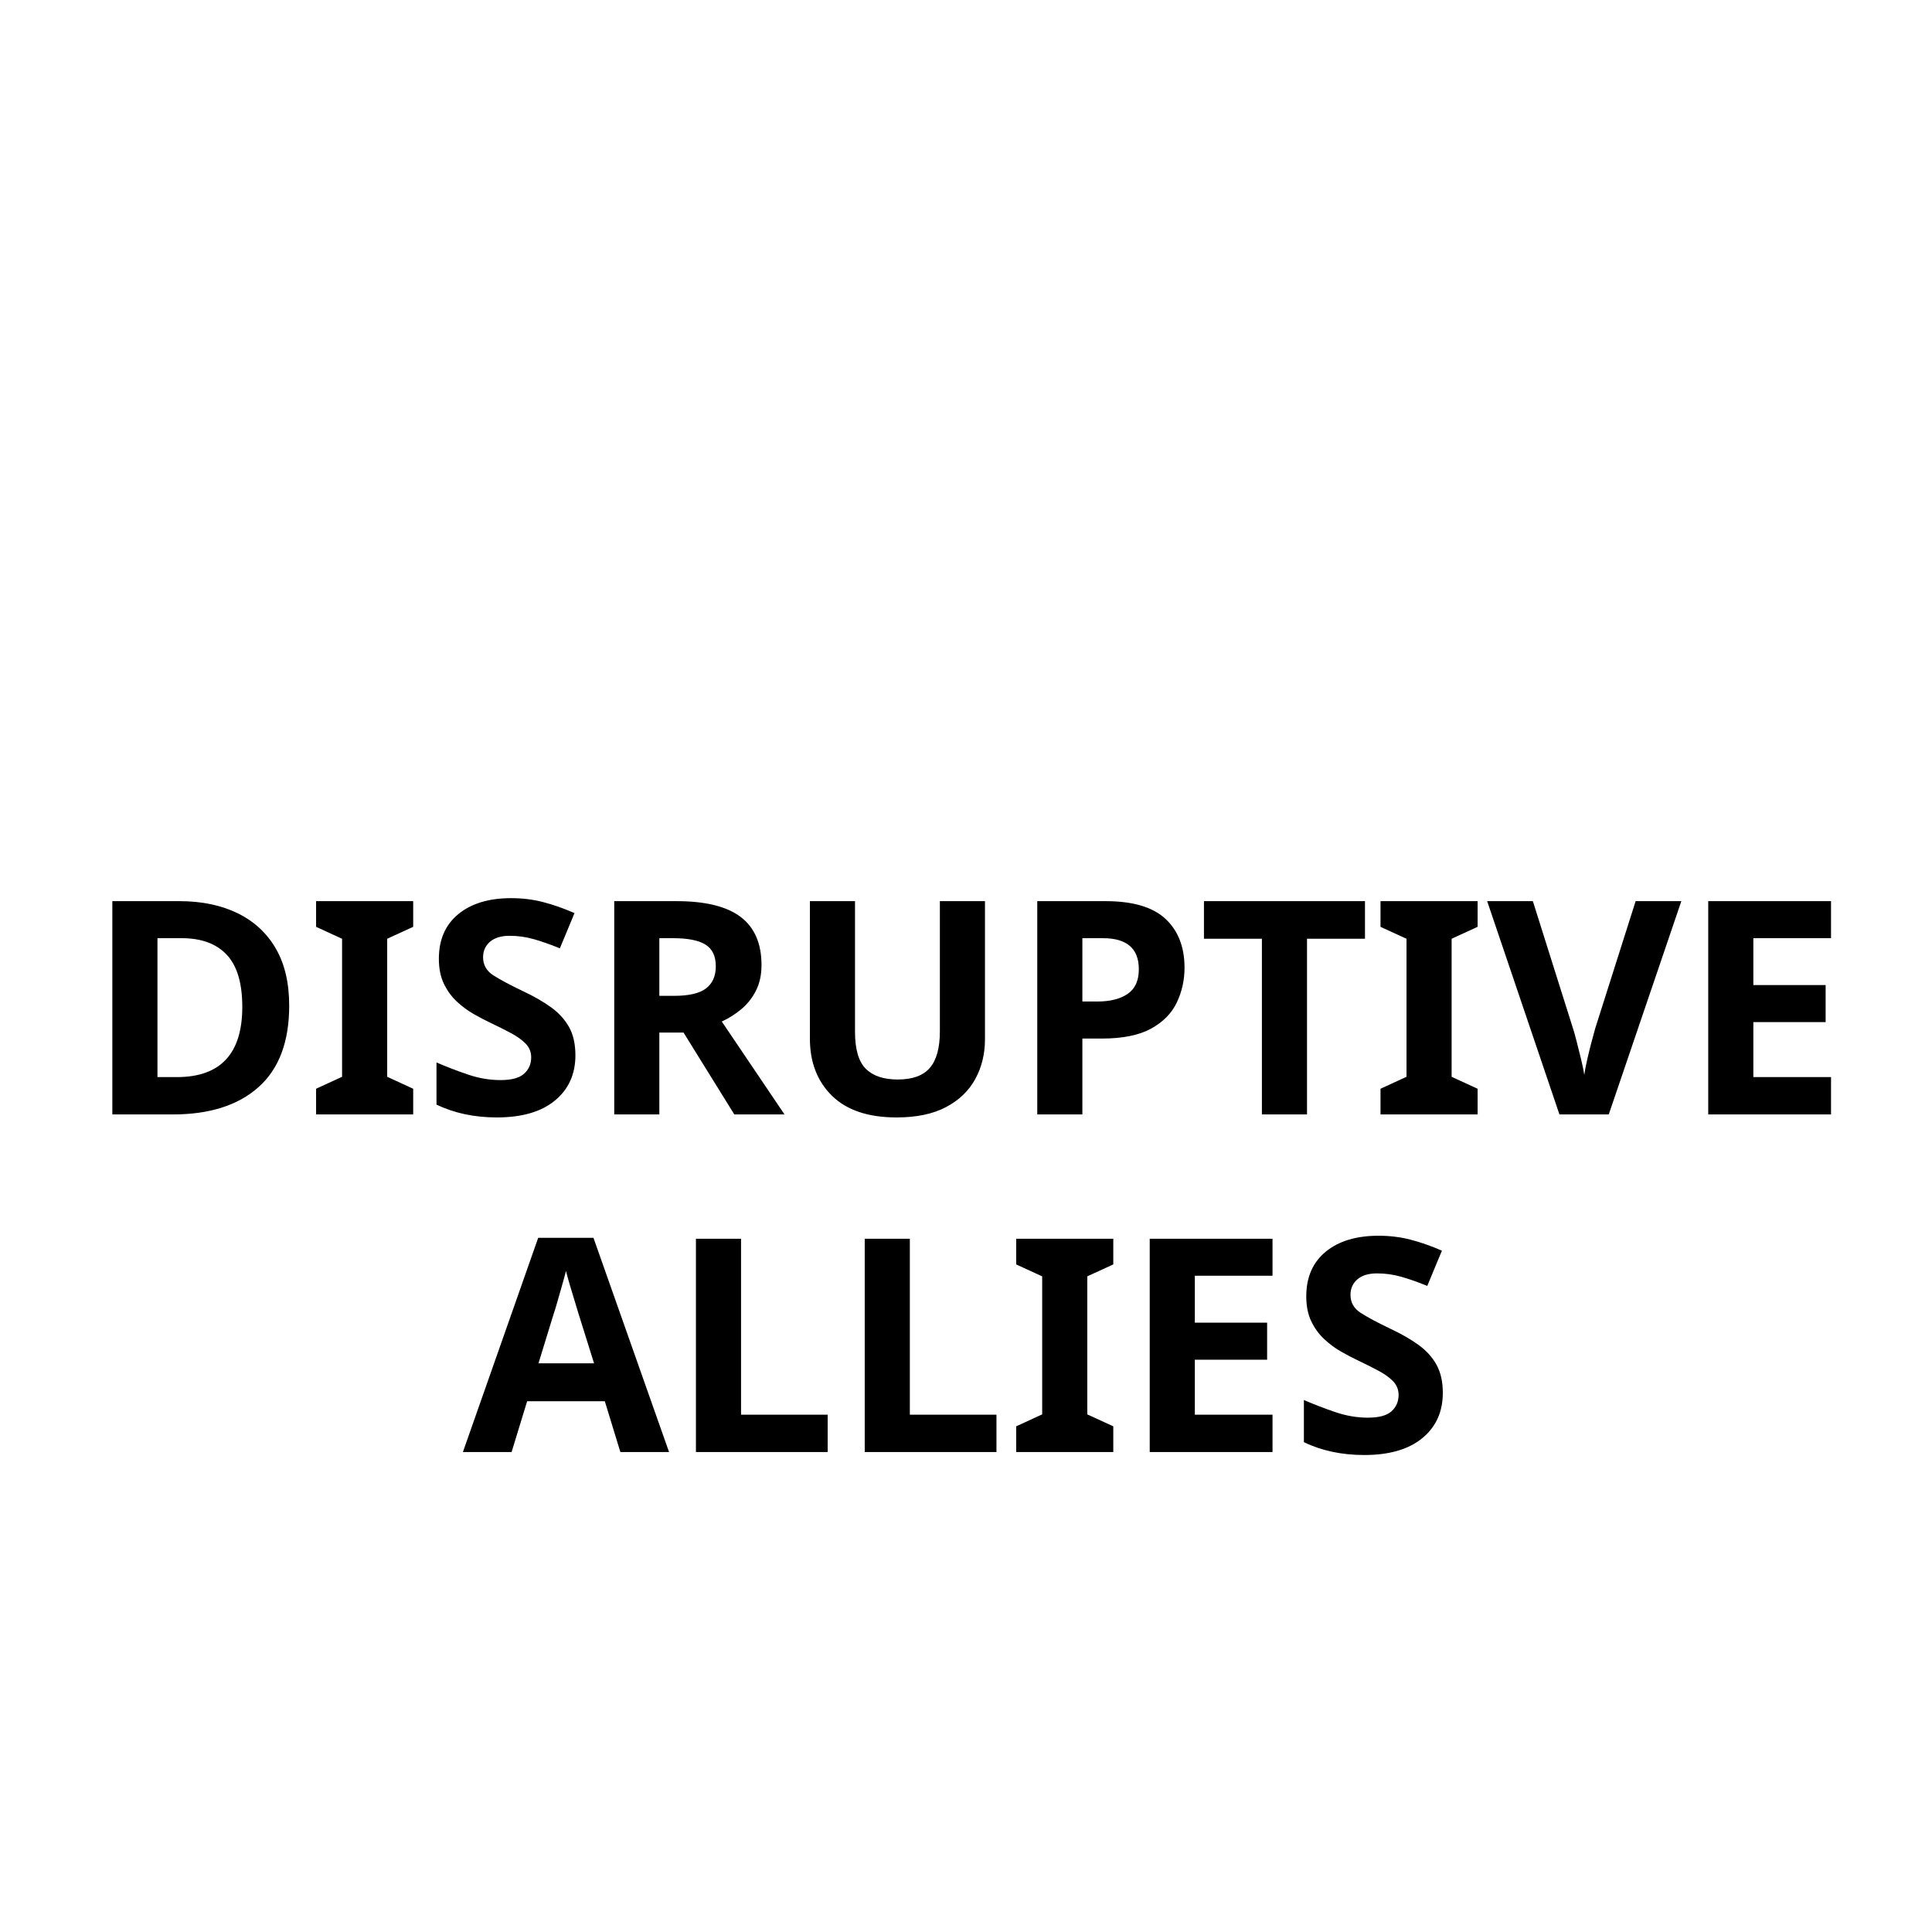
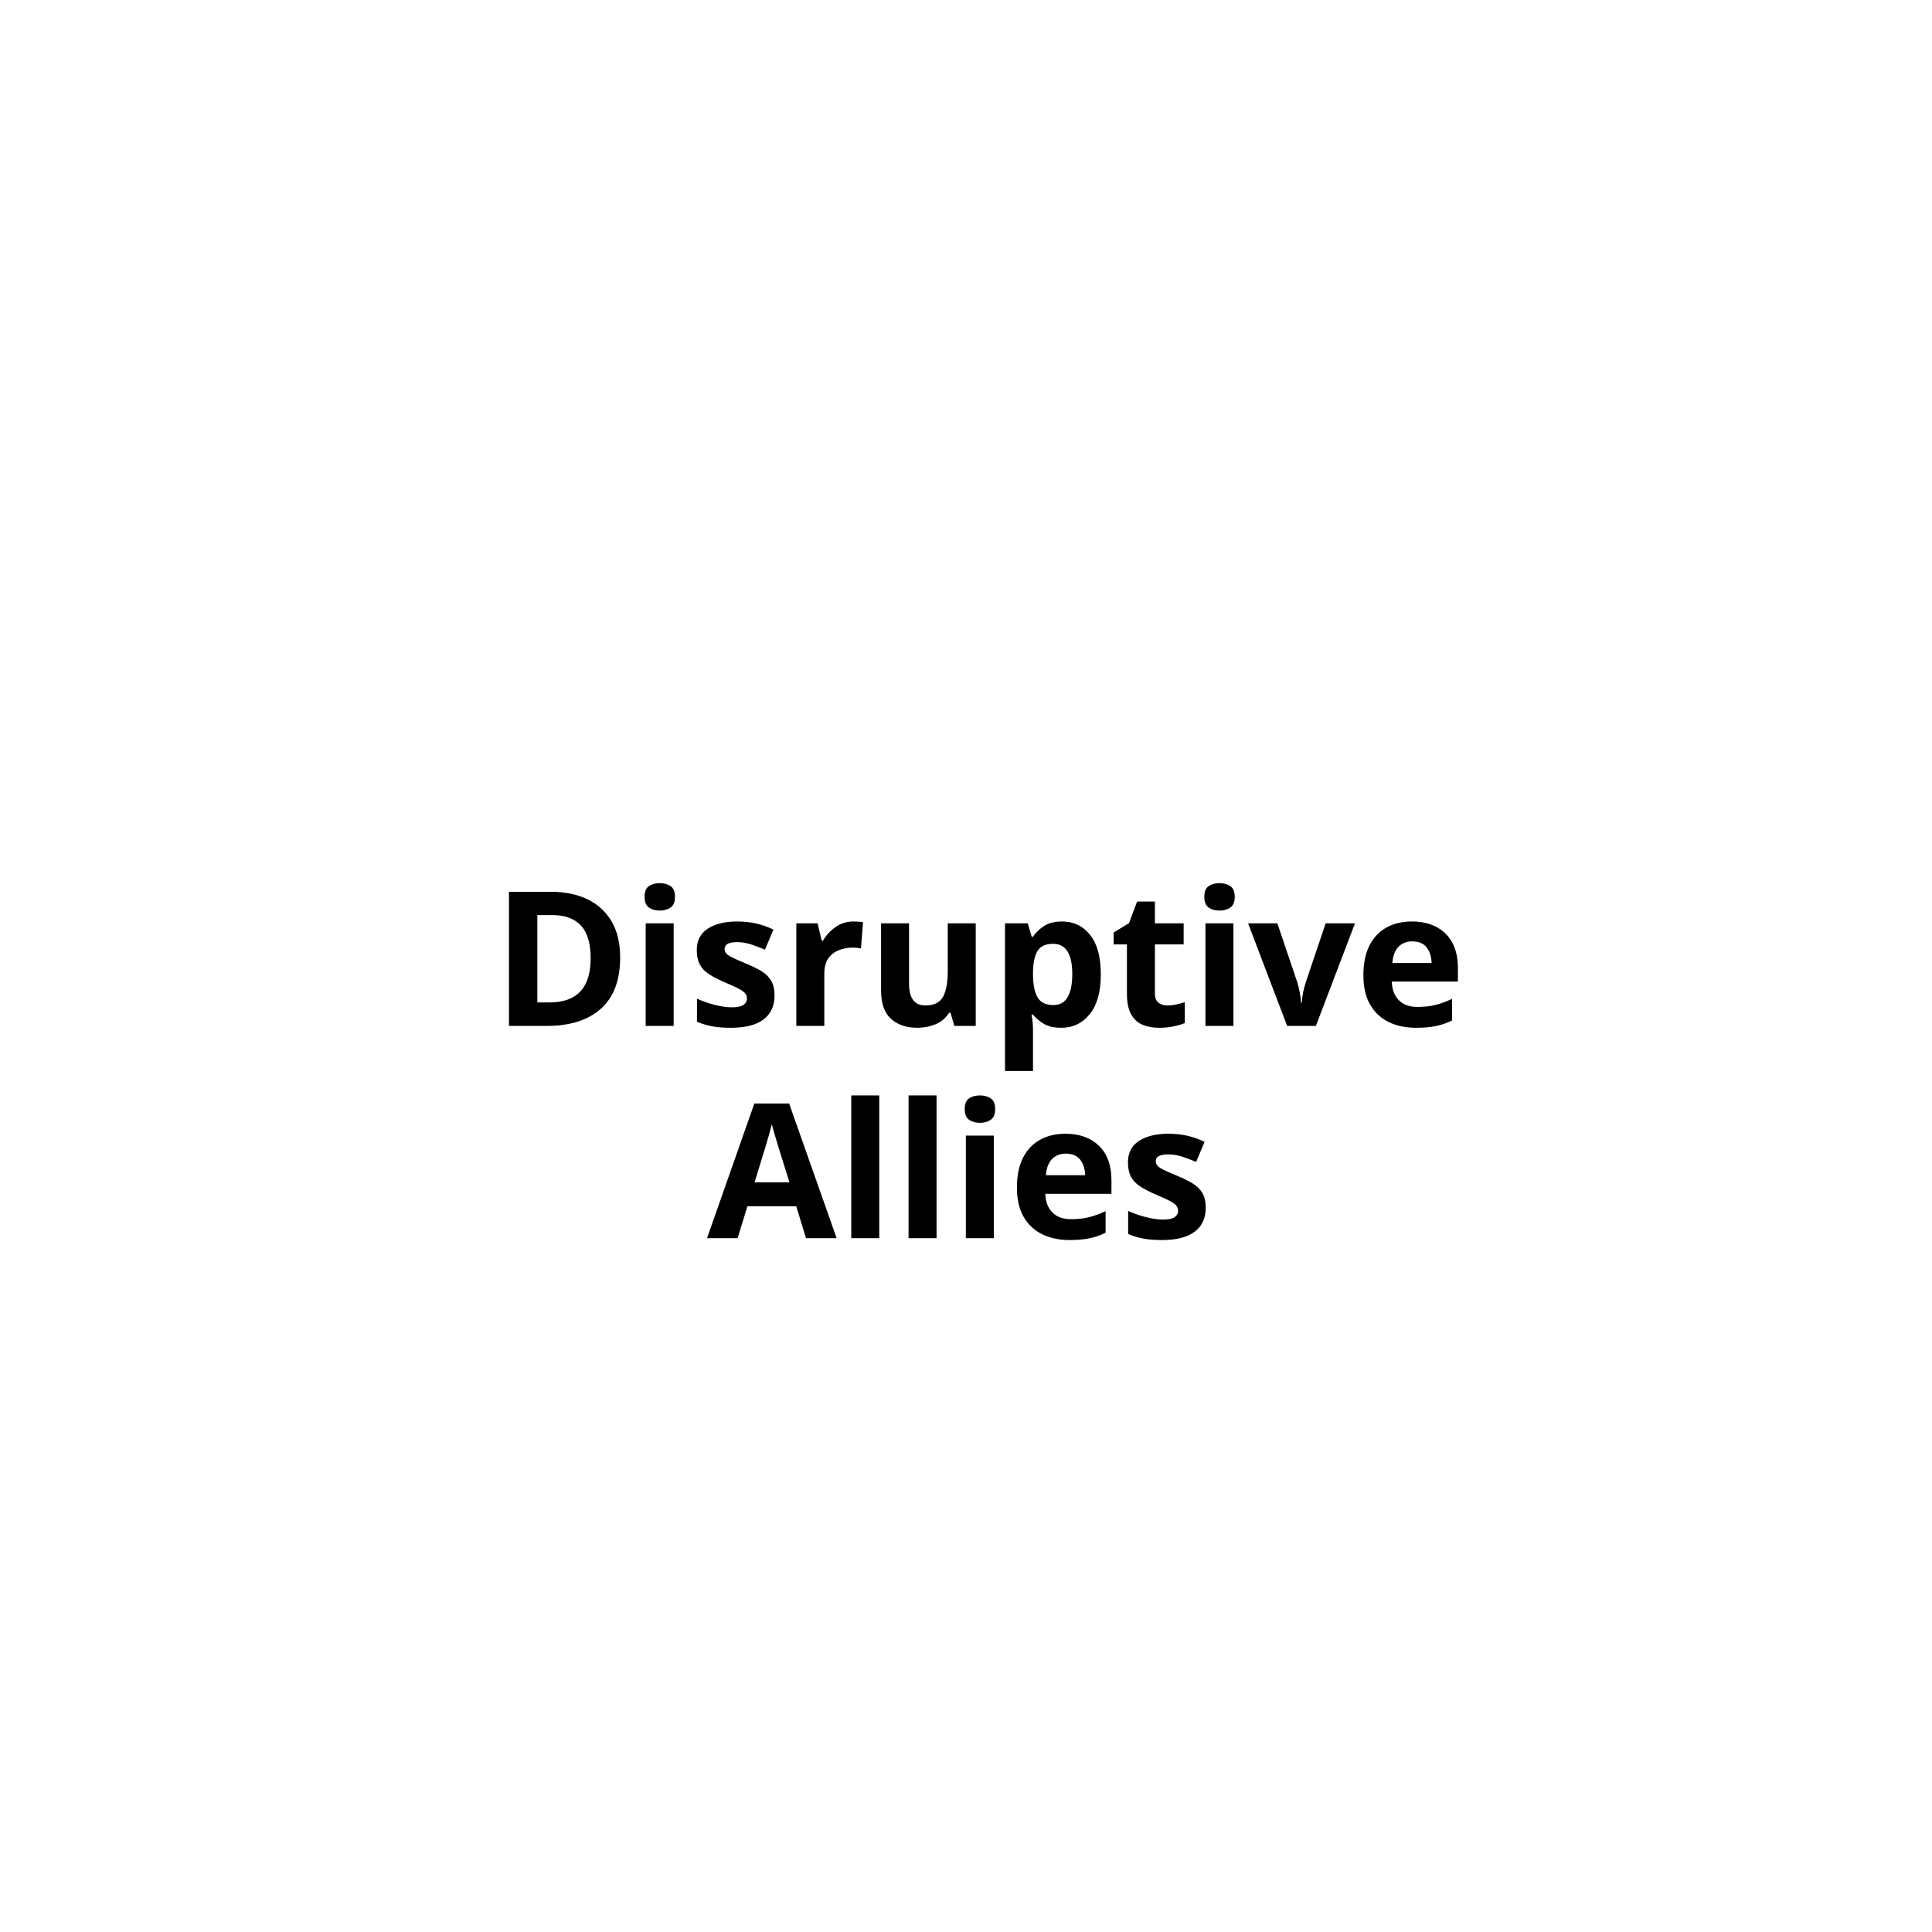
<svg xmlns="http://www.w3.org/2000/svg" version="1.1" width="1080" height="1080" viewBox="0 0 1080 1080" xml:space="preserve">
  <defs>
</defs>
-   <g transform="matrix(1 0 0 1 540 540)" id="f595b21a-c460-4ada-9335-7d78a14e7218">
+   <g transform="matrix(1 0 0 1 540 540)" id="ffc760ef-a6fb-4055-88c6-645e48cf4696">
    <rect style="stroke: none; stroke-width: 1; stroke-dasharray: none; stroke-linecap: butt; stroke-dashoffset: 0; stroke-linejoin: miter; stroke-miterlimit: 4; fill: rgb(255,255,255); fill-rule: nonzero; opacity: 1; visibility: hidden;" vector-effect="non-scaling-stroke" x="-540" y="-540" rx="0" ry="0" width="1080" height="1080" />
  </g>
-   <g transform="matrix(1 0 0 1 540 540)" id="f8a02560-e21e-487c-a65a-a0bce6af52aa">
+   <g transform="matrix(1 0 0 1 540 540)" id="3716d4e9-aa5c-42e2-b496-9d92b2d9c8af">
</g>
-   <g transform="matrix(1 0 0 1 540 664.87)" style="" id="0613f585-338c-41f7-840f-bc49e2c8e87e">
-     <text xml:space="preserve" font-family="podiumSharp" font-size="167" font-style="normal" font-weight="900" style="stroke: none; stroke-width: 1; stroke-dasharray: none; stroke-linecap: butt; stroke-dashoffset: 0; stroke-linejoin: miter; stroke-miterlimit: 4; fill: rgb(0,0,0); fill-rule: nonzero; opacity: 1; white-space: pre;">
-       <tspan x="-492.23" y="-41.89">DISRUPTIVE</tspan>
-       <tspan x="-281.23" y="146.82">ALLIES</tspan>
+   <g transform="matrix(1 0 0 1 540.5 599.83)" style="" id="d0f8f408-9304-4cf7-94fb-b3f8164363da">
+     <text xml:space="preserve" font-family="Raleway" font-size="105" font-style="normal" font-weight="900" style="stroke: none; stroke-width: 1; stroke-dasharray: none; stroke-linecap: butt; stroke-dashoffset: 0; stroke-linejoin: miter; stroke-miterlimit: 4; fill: rgb(0,0,0); fill-rule: nonzero; opacity: 1; white-space: pre;">
+       <tspan x="-265.44" y="-26.34">Disruptive</tspan>
+       <tspan x="-145.27" y="92.31">Allies</tspan>
    </text>
  </g>
</svg>
